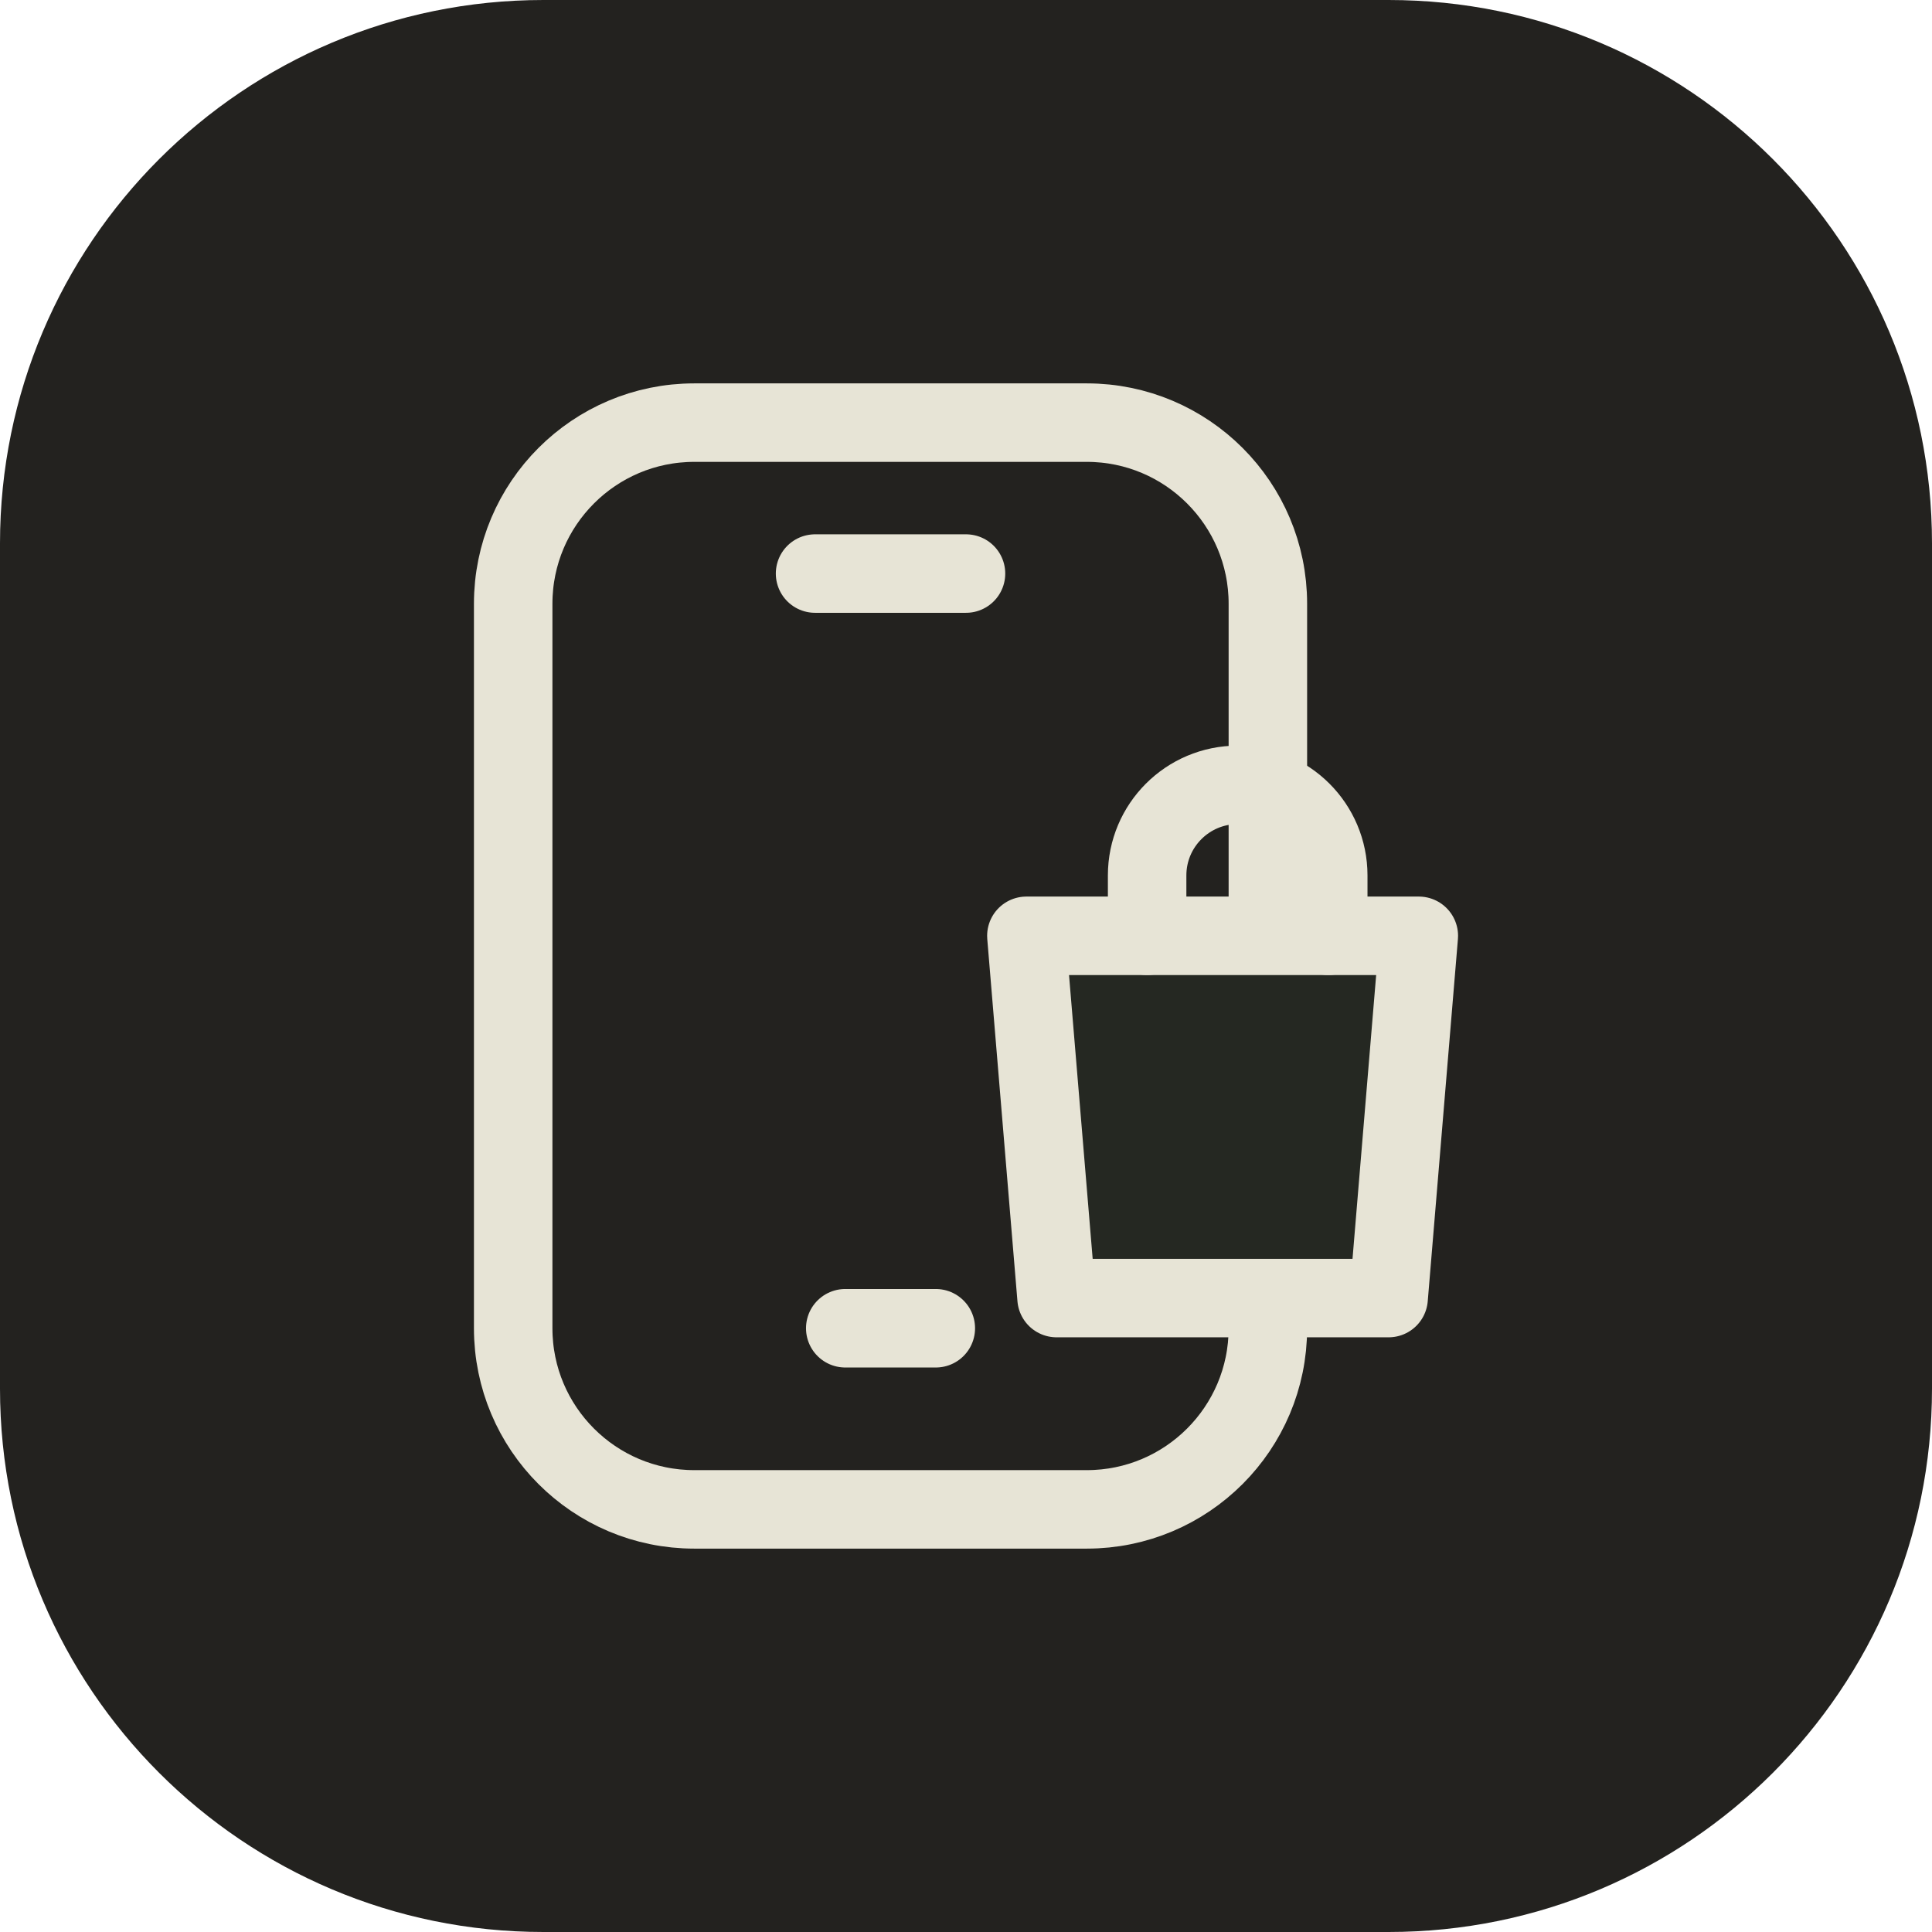
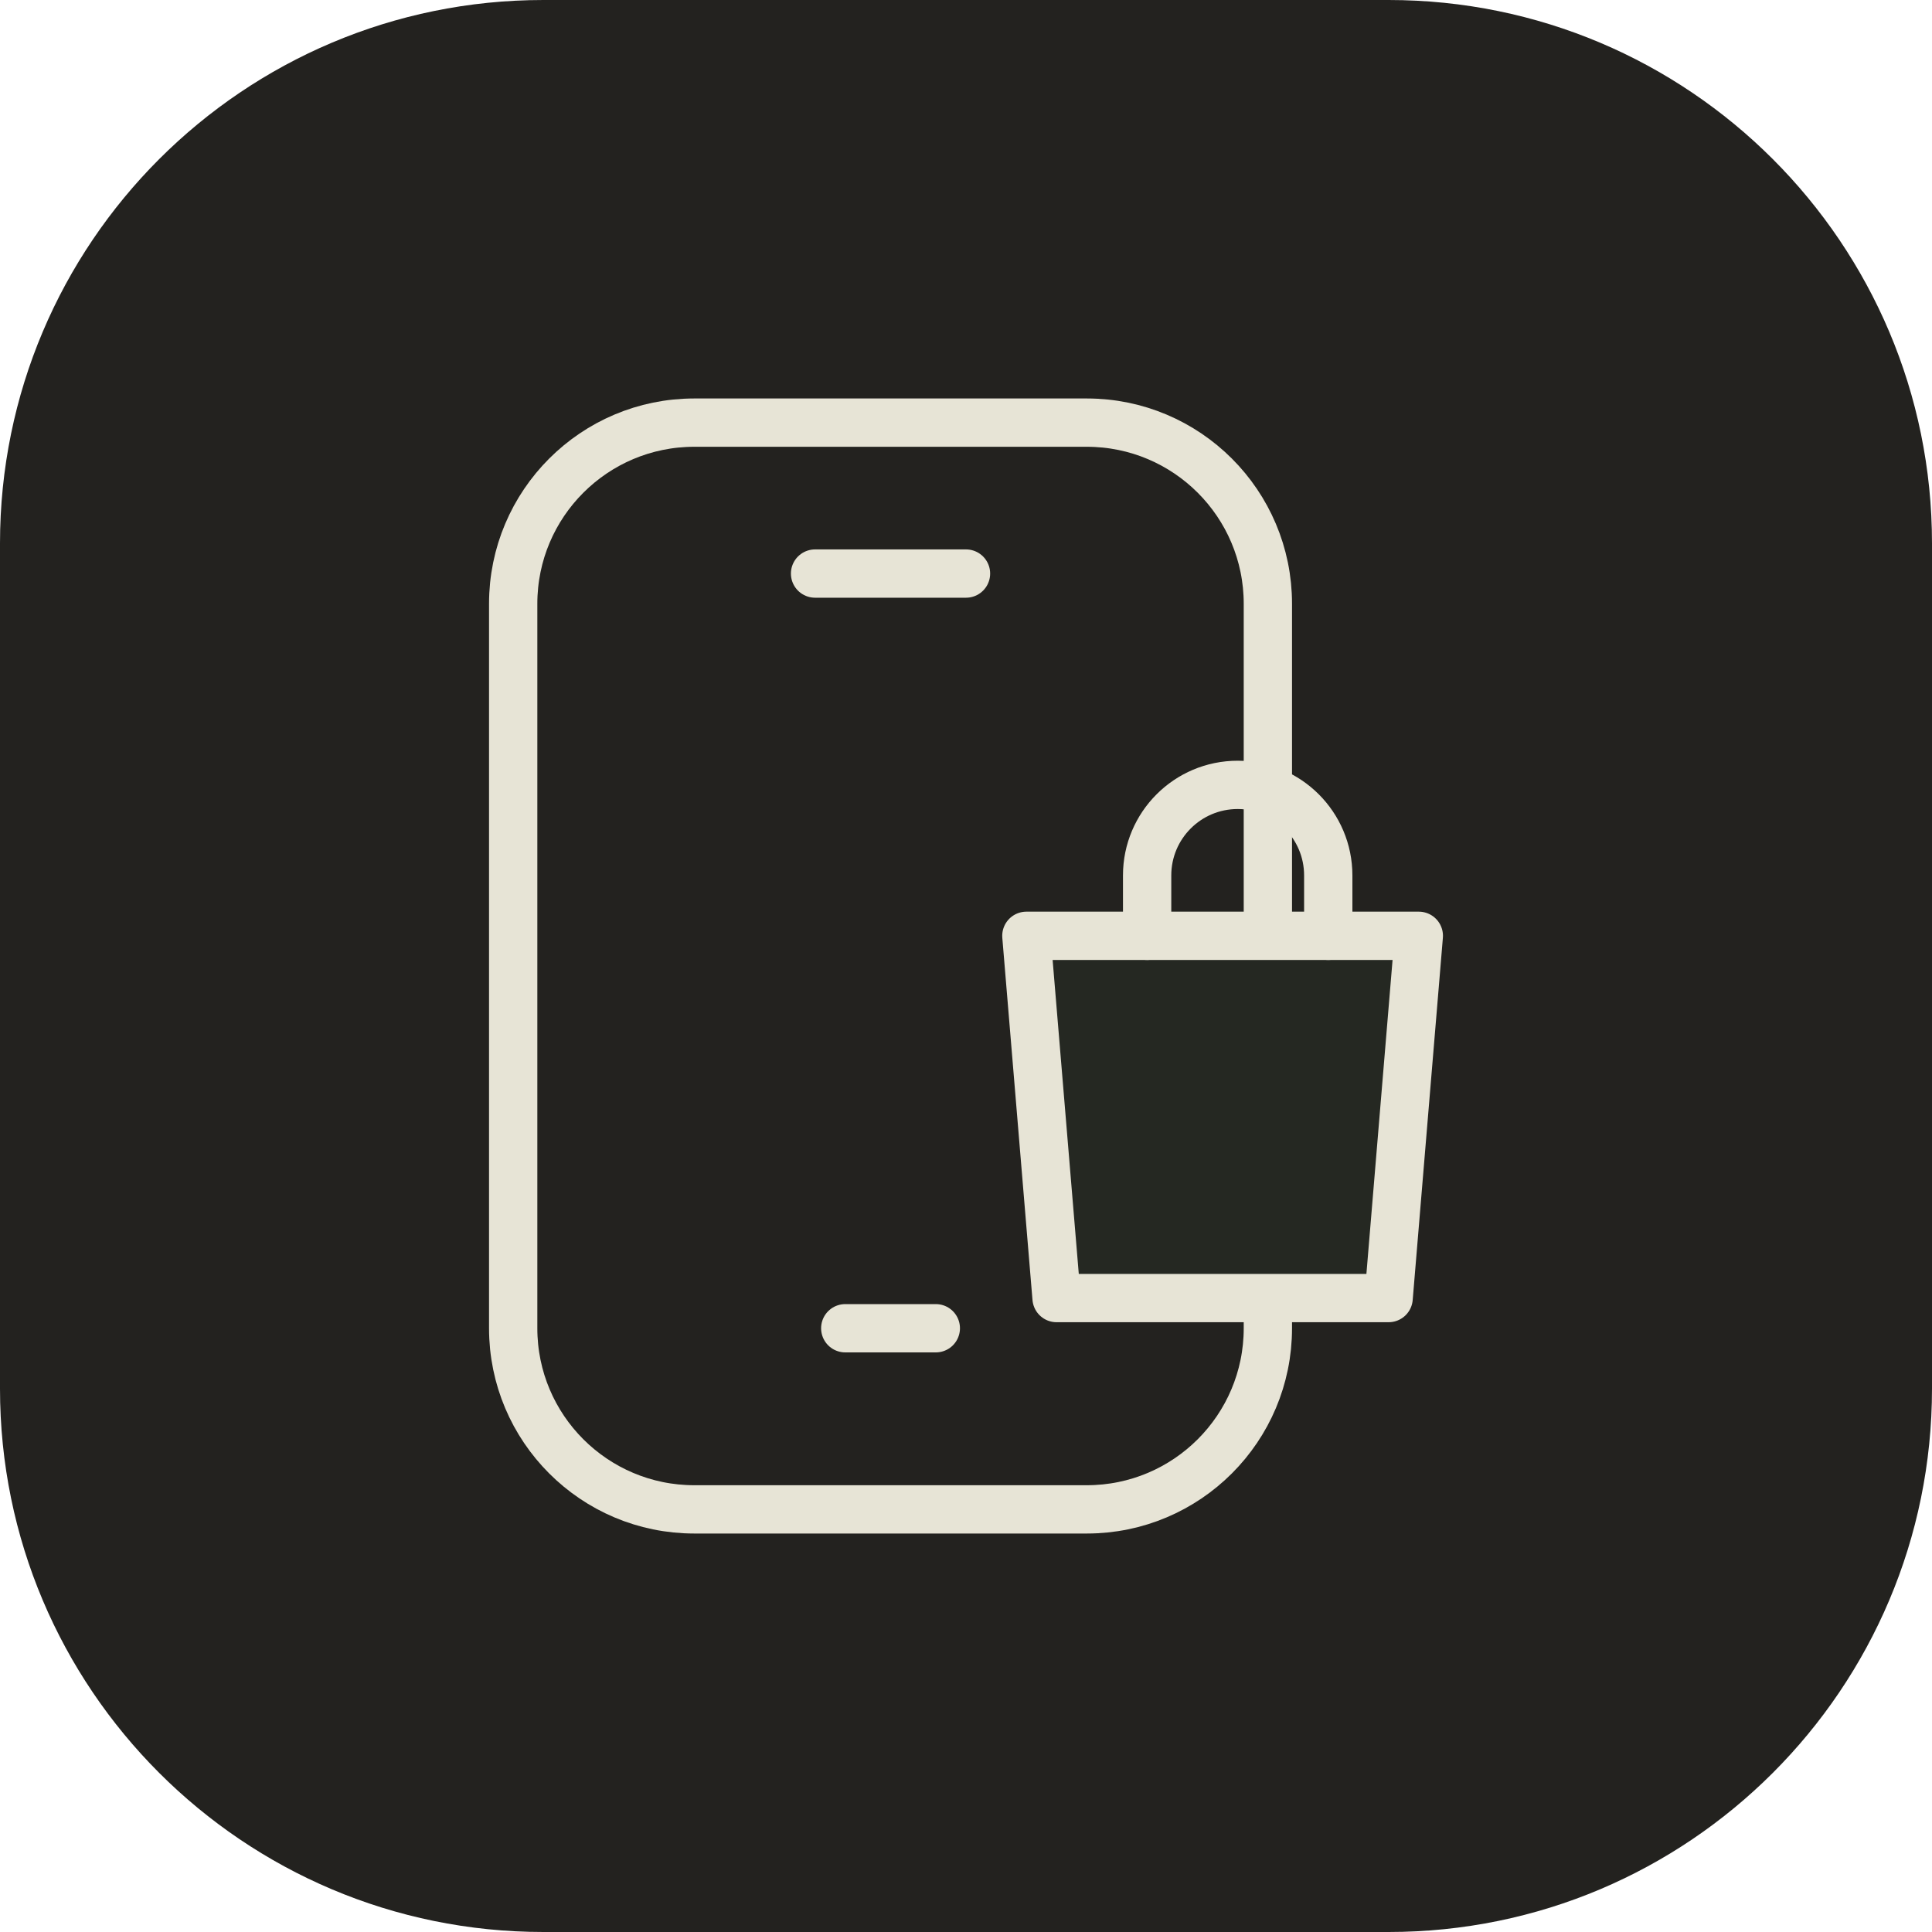
<svg xmlns="http://www.w3.org/2000/svg" viewBox="0 0 64 64" fill="none">
  <rect width="64" height="64" rx="18" fill="#23221F" />
-   <g stroke="#E7E4D6" stroke-width="2.6" stroke-linecap="round" stroke-linejoin="round">
+   <g stroke="#E7E4D6" stroke-width="1.6" stroke-linecap="round" stroke-linejoin="round">
    <rect x="17" y="14" width="25" height="36" rx="6" />
    <path d="M27 19h5m-4 25h3" />
    <path d="M37 31h10l-1 12H35l-1-12h3Z" fill="#252822" />
    <path d="M38 31v-2a3 3 0 0 1 6 0v2" />
  </g>
</svg>
